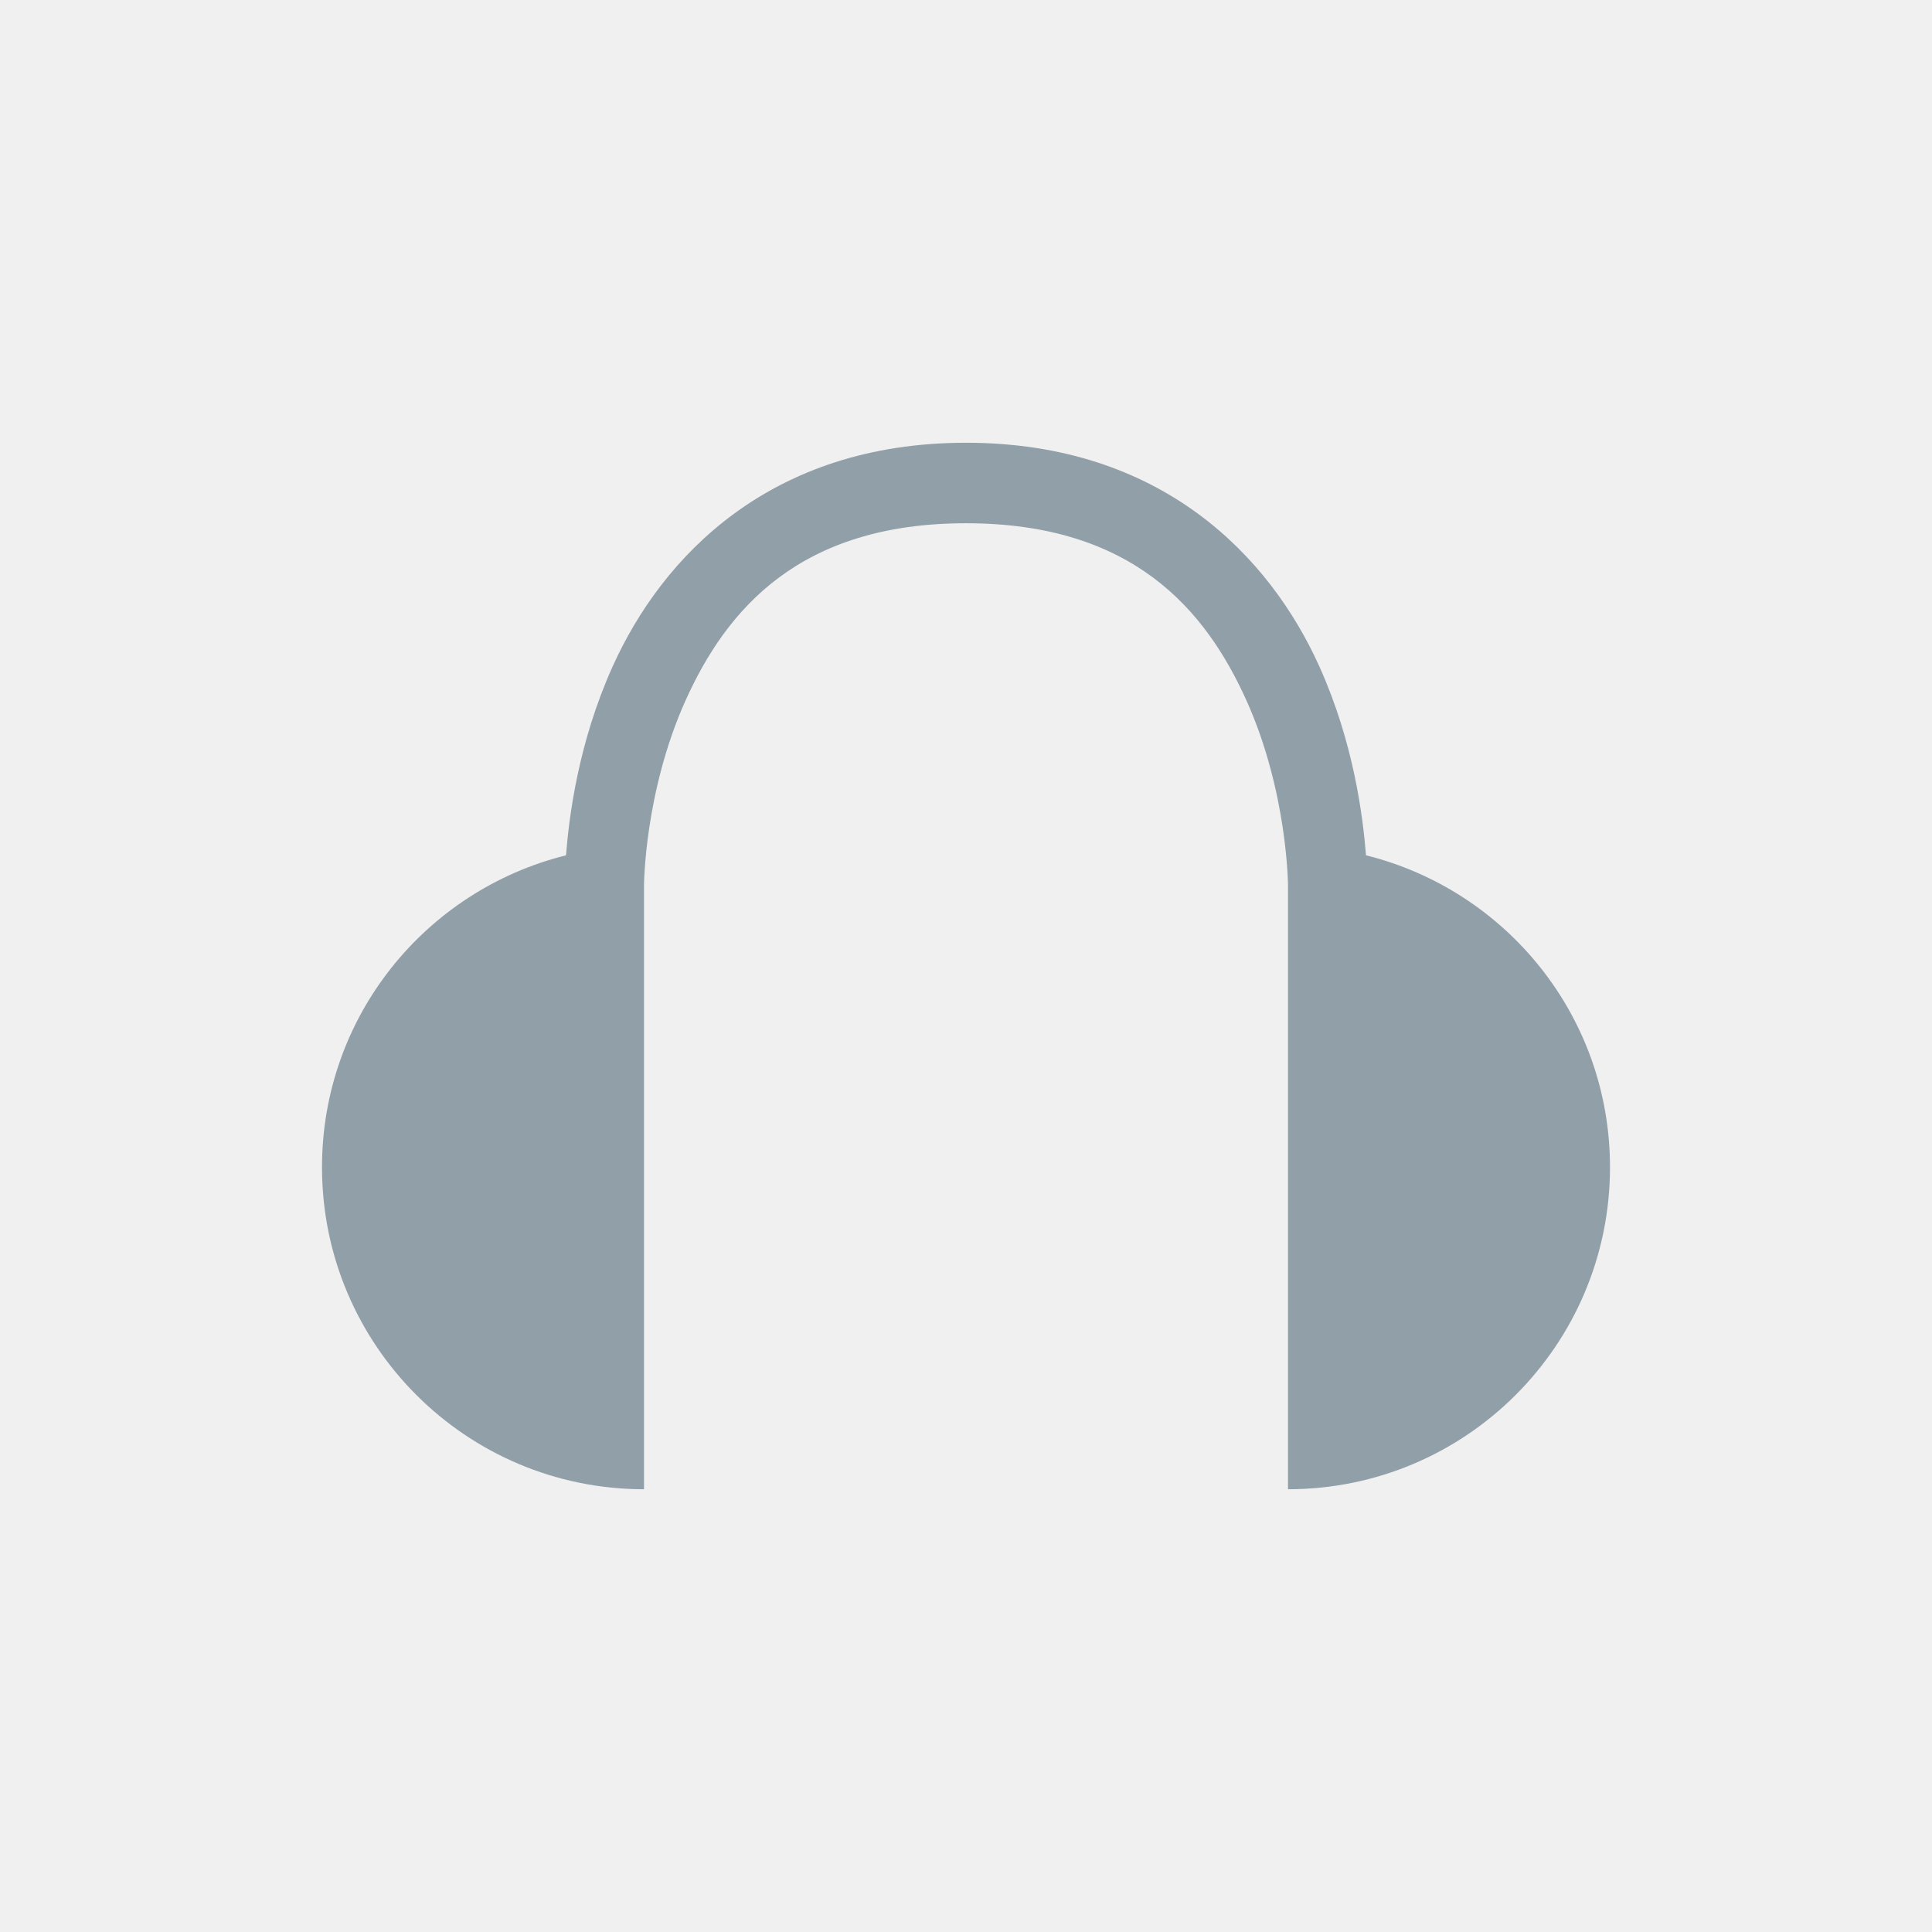
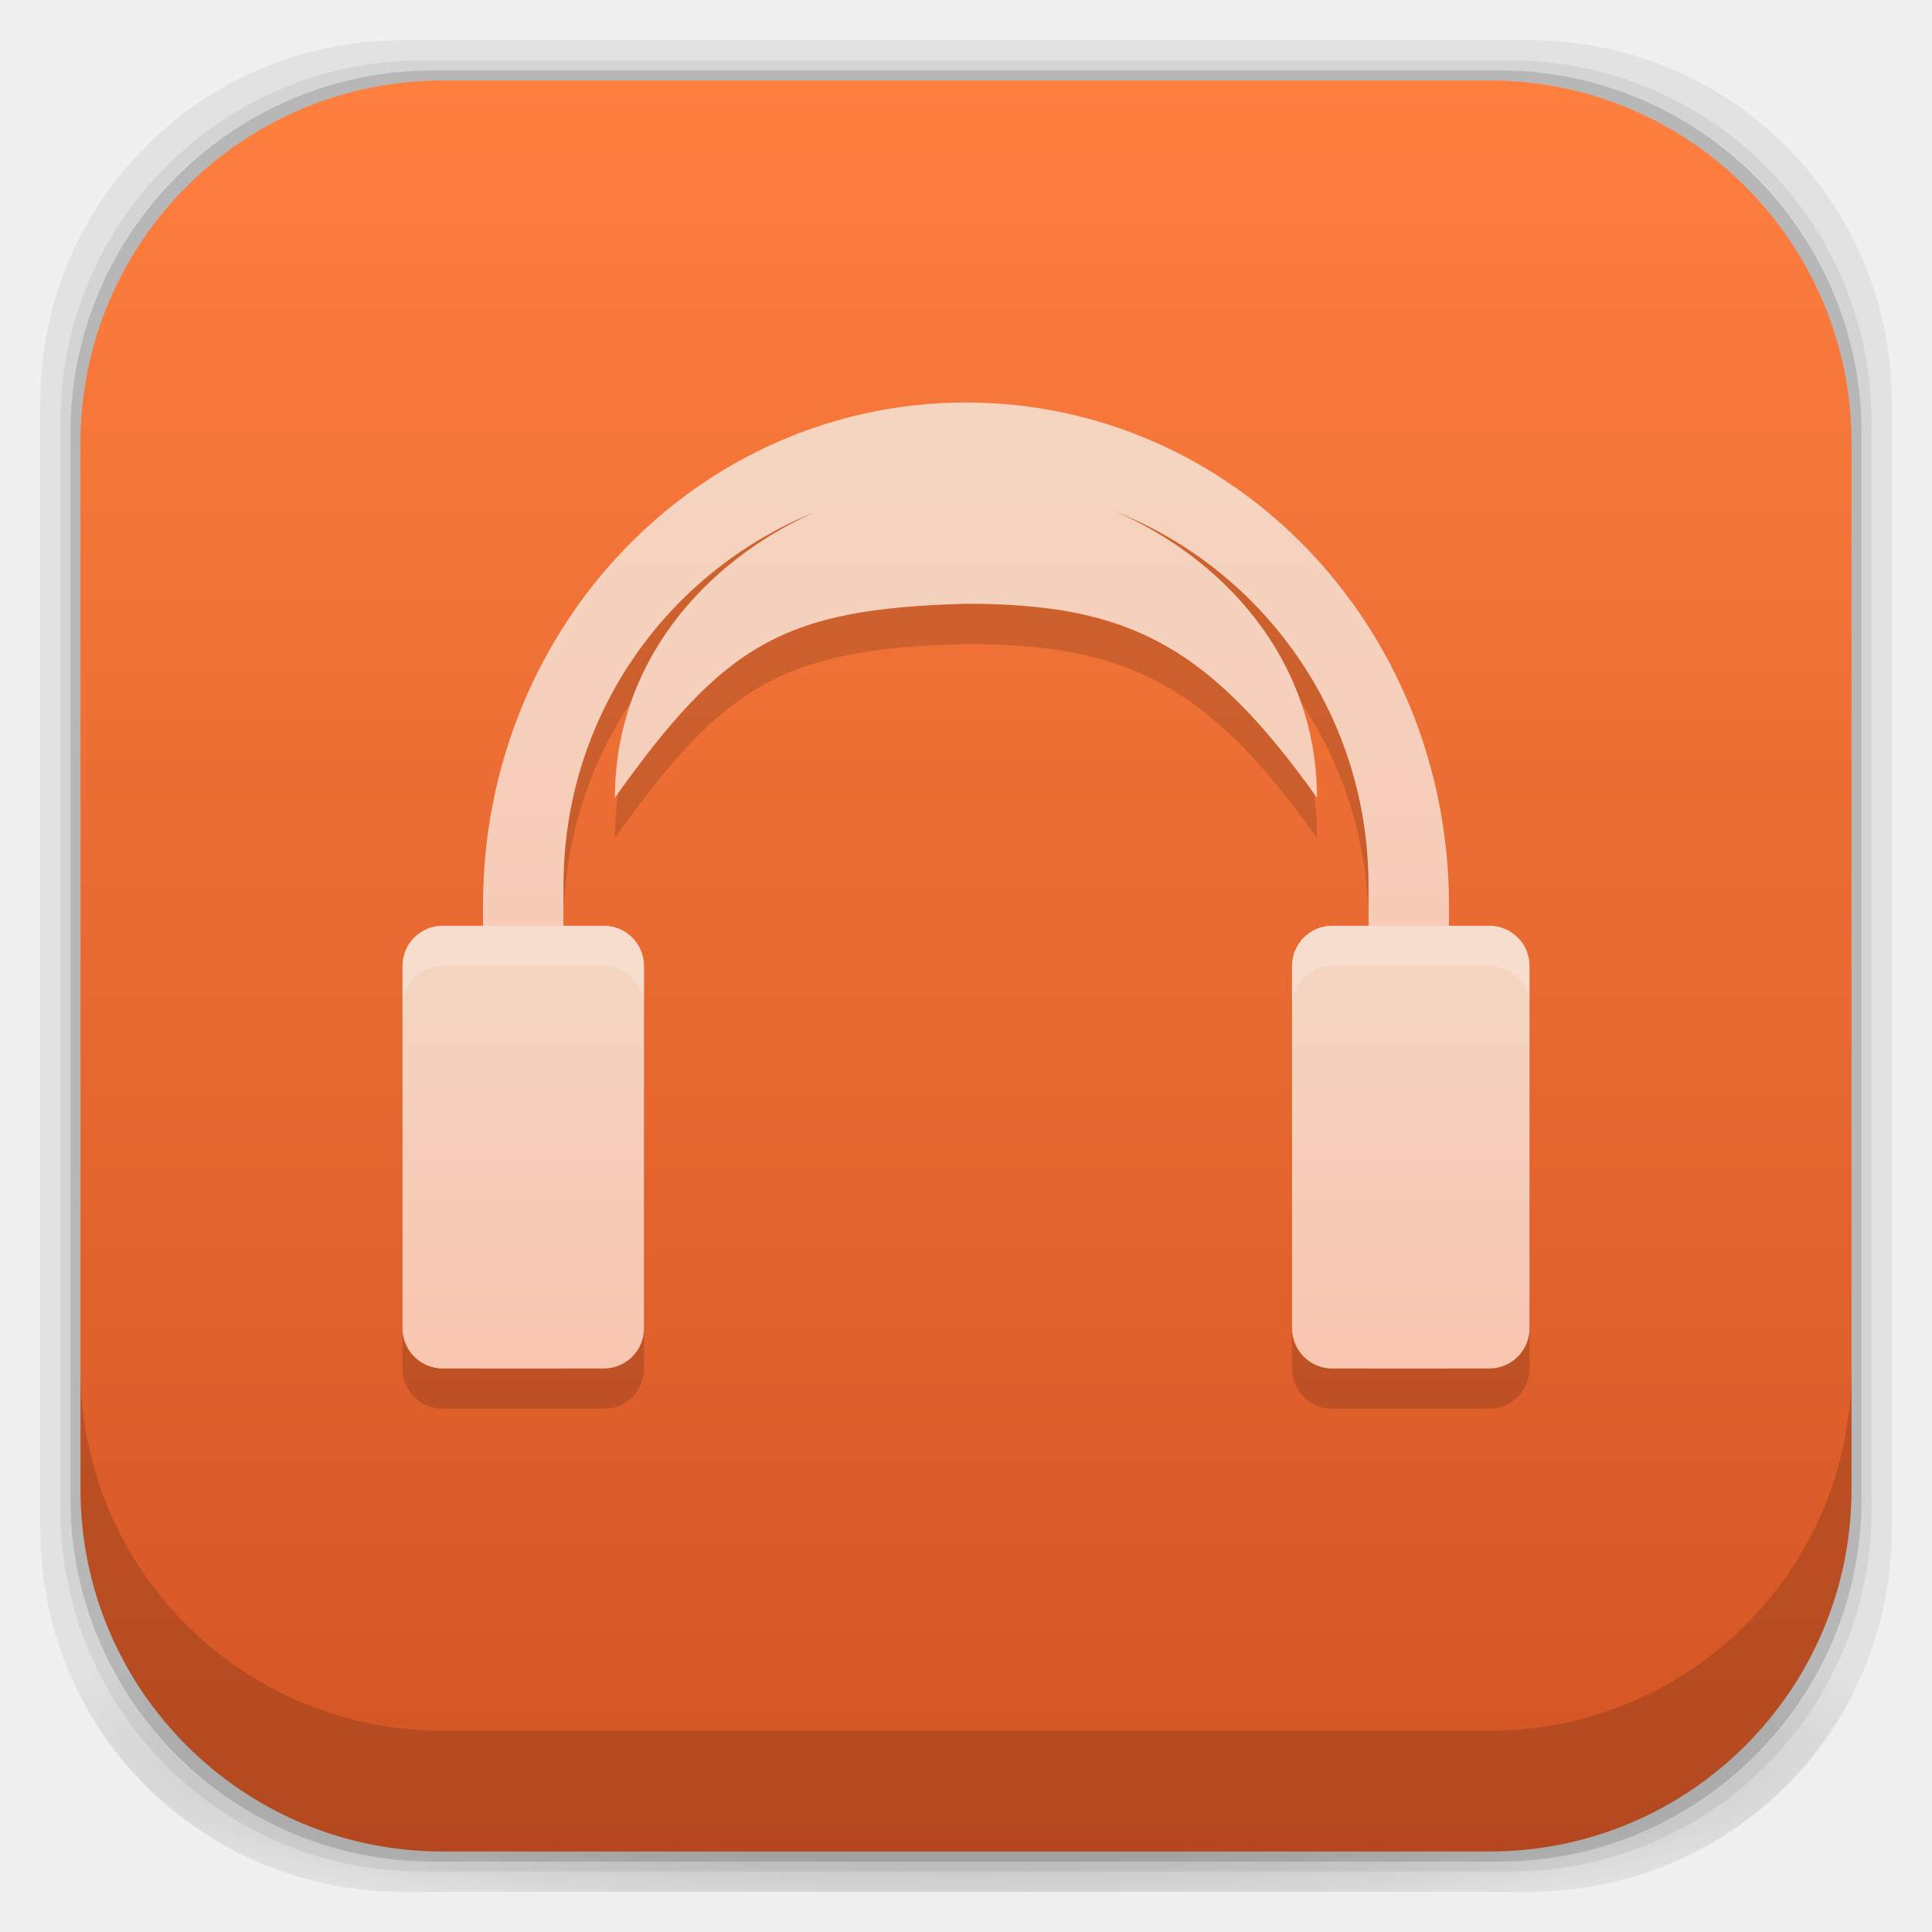
- <svg xmlns="http://www.w3.org/2000/svg" viewBox="0 0 48 48">
-   <g transform="translate(0 -1004.362)">
-     <path style="fill:#919fa9" d="M 24 11 C 19.13 11 16.446 13.835 15.219 16.562 C 14.369 18.451 14.14 20.272 14.062 21.25 C 10.58 22.116 8 25.249 8 29 C 8 33.418 11.582 37 16 37 L 16 22 C 16 22 16.009 19.679 17.031 17.406 C 18.054 15.134 19.87 13 24 13 C 28.13 13 29.946 15.134 30.969 17.406 C 31.991 19.679 32 22 32 22 L 32 37 C 36.418 37 40 33.418 40 29 C 40 25.249 37.42 22.116 33.938 21.25 C 33.86 20.272 33.631 18.451 32.781 16.562 C 31.554 13.835 28.87 11 24 11 z " transform="translate(0 1004.362)" />
+ <svg xmlns="http://www.w3.org/2000/svg" xmlns:xlink="http://www.w3.org/1999/xlink" width="48" height="48" id="svg4230" version="1.1">
+   <defs id="defs4232">
+     <linearGradient id="linearGradient3942">
+       <stop style="stop-color:#f5d4c0;stop-opacity:1;" offset="0" id="stop3944" />
+       <stop style="stop-color:#f9c1ac;stop-opacity:1;" offset="1" id="stop3946" />
+     </linearGradient>
+     <linearGradient id="linearGradient4243">
+       <stop style="stop-color:#000000;stop-opacity:1;" offset="0" id="stop4245" />
+       <stop style="stop-color:#000000;stop-opacity:0;" offset="1" id="stop4247" />
+     </linearGradient>
+     <radialGradient xlink:href="#linearGradient4243" id="radialGradient4274" gradientUnits="userSpaceOnUse" gradientTransform="matrix(1.043478,0,0,0.1956518,-1.04348,35.18481)" cx="24" cy="42.5" fx="24" fy="42.5" r="23" />
+     <linearGradient xlink:href="#linearGradient3068" id="linearGradient3880" x1="26" y1="46" x2="26" y2="2" gradientUnits="userSpaceOnUse" />
+     <linearGradient id="linearGradient3068">
+       <stop style="stop-color:#d35424;stop-opacity:1;" offset="0" id="stop3070" />
+       <stop style="stop-color:#fe7f3e;stop-opacity:1;" offset="1" id="stop3072" />
+     </linearGradient>
+     <linearGradient xlink:href="#linearGradient3942" id="linearGradient4286" x1="24" y1="12" x2="24" y2="36" gradientUnits="userSpaceOnUse" />
+     <linearGradient xlink:href="#linearGradient3942" id="linearGradient4294" x1="25" y1="25" x2="25" y2="36" gradientUnits="userSpaceOnUse" />
+   </defs>
+   <g id="layer3" style="display:inline">
+     <path style="opacity:0.06;fill:#000000;fill-opacity:1;stroke:none" d="M 10,1 C 5.014,1 1,5.014 1,10 l 0,28 c 0,4.986 4.014,9 9,9 l 28,0 c 4.986,0 9,-4.014 9,-9 L 47,10 C 47,5.014 42.986,1 38,1 L 10,1 z m 0.5,0.5 27,0 c 4.986,0 9,4.014 9,9 l 0,27 c 0,4.986 -4.014,9 -9,9 l -27,0 c -4.986,0 -9,-4.014 -9,-9 l 0,-27 c 0,-4.986 4.014,-9 9,-9 z" id="rect3829" />
+     <path style="opacity:0.12;fill:#000000;fill-opacity:1;stroke:none" d="m 10.5,1.5 c -4.986,0 -9,4.014 -9,9 l 0,27 c 0,4.986 4.014,9 9,9 l 27,0 c 4.986,0 9,-4.014 9,-9 l 0,-27 c 0,-4.986 -4.014,-9 -9,-9 l -27,0 z m 0.25,0.25 26.5,0 c 4.986,0 9,4.014 9,9 l 0,26.5 c 0,4.986 -4.014,9 -9,9 l -26.5,0 c -4.986,0 -9,-4.014 -9,-9 l 0,-26.5 c 0,-4.986 4.014,-9 9,-9 z" id="rect3827" />
+     <rect style="opacity:0.24;fill:#000000;fill-opacity:1;stroke:none" id="rect3038-4" width="44.5" height="44.5" x="1.75" y="1.75" ry="9" rx="9" />
+   </g>
+   <g id="layer6" style="display:inline">
+     <path style="opacity:0.3;fill:url(#radialGradient4274);fill-opacity:1;stroke:none" d="M 1.031,39 C 1.519,43.519 5.347,47 10,47 l 28,0 c 4.653,0 8.481,-3.481 8.969,-8 l -45.938,0 z" id="rect4241" />
+   </g>
+   <g id="layer2" style="display:inline">
+     <rect style="fill:url(#linearGradient3880);fill-opacity:1;stroke:none" id="rect3038" width="44" height="44" x="2" y="2" ry="9" rx="9" />
+     <path style="opacity:0.15;fill:#000000;fill-opacity:1;stroke:none;stroke-opacity:1" d="m 24,11 c -6.648,0 -12,5.575 -12,12.5 l 0,0.5 -1,0 c -0.554,0 -1,0.446 -1,1 l 0,9 c 0,0.554 0.446,1 1,1 l 1,0 2,0 1,0 c 0.554,0 1,-0.446 1,-1 l 0,-9 c 0,-0.554 -0.446,-1 -1,-1 l -1,0 0,-1 c 0,-4.192 2.555,-7.761 6.197,-9.252 -2.721,1.232 -4.92,3.738 -4.92,7.07 C 18,17 19.451,16.122 24,16 c 4,0 6,1 8.721,4.82 0,-3.334 -2.198,-5.84 -4.918,-7.072 C 31.445,15.239 34,18.808 34,23 l 0,1 -0.9,0 c -0.554,0 -1,0.446 -1,1 l 0,9 c 0,0.554 0.446,1 1,1 L 34,35 l 2,0 1,0 c 0.554,0 1,-0.446 1,-1 l 0,-9 c 0,-0.554 -0.446,-1 -1,-1 l -1,0 0,-0.5 C 36,16.575 30.648,11 24,11 Z" id="path4197" />
+     <path style="opacity:1;fill:url(#linearGradient4286);fill-opacity:1;stroke:none;stroke-opacity:1" d="m 24,10 c -6.648,0 -12,5.575 -12,12.5 l 0,11.5 2,0 0,-12 c 0,-5.54 4.46,-10 10,-10 5.54,0 10,4.46 10,10 l 0,12 2,0 0,-11.5 C 36,15.575 30.648,10 24,10 Z m 0,1.9 C 19.873,11.904 15.277,15 15.277,19.818 18,16 19.451,15.122 24,15 c 4,0 6,1 8.721,4.82 C 32.721,15 28.127,11.905 24,11.9 Z" id="rect4288" />
+     <path style="opacity:1;fill:url(#linearGradient4294);fill-opacity:1;stroke:none;stroke-opacity:1" d="m 11,23 c -0.554,0 -1,0.446 -1,1 l 0,9 c 0,0.554 0.446,1 1,1 l 4,0 c 0.554,0 1,-0.446 1,-1 l 0,-9 c 0,-0.554 -0.446,-1 -1,-1 z m 22.1,0 c -0.554,0 -1,0.446 -1,1 l 0,9 c 0,0.554 0.446,1 1,1 l 3.9,0 c 0.554,0 1,-0.446 1,-1 l 0,-9 c 0,-0.554 -0.446,-1 -1,-1 z" id="rect4284" />
+     <path style="opacity:0.2;fill:#ffffff;fill-opacity:1;stroke:none;stroke-opacity:1" d="m 11,23 c -0.554,0 -1,0.446 -1,1 l 0,1 c 0,-0.554 0.446,-1 1,-1 l 4,0 c 0.554,0 1,0.446 1,1 l 0,-1 c 0,-0.554 -0.446,-1 -1,-1 z m 22.1,0 c -0.554,0 -1,0.446 -1,1 l 0,1 c 0,-0.554 0.446,-1 1,-1 l 3.9,0 c 0.554,0 1,0.446 1,1 l 0,-1 c 0,-0.554 -0.446,-1 -1,-1 z" id="path4300" />
+   </g>
+   <g id="layer1" transform="translate(0,-1004.362)" style="display:inline" />
+   <g id="layer4" style="display:inline">
+     <path style="opacity:0.15;fill:#000000;fill-opacity:1;stroke:none" d="m 2,34 0,3 c 0,4.986 4.014,9 9,9 l 26,0 c 4.986,0 9,-4.014 9,-9 l 0,-3 c 0,4.986 -4.014,9 -9,9 L 11,43 C 6.014,43 2,38.986 2,34 z" id="rect3038-42" />
+   </g>
+   <g id="layer7" style="display:none">
+     <rect rx="9" ry="9" y="2" x="2" height="44" width="44" id="rect4169" style="fill:#abe1ad;fill-opacity:1;stroke:none;display:inline" />
  </g>
</svg>
